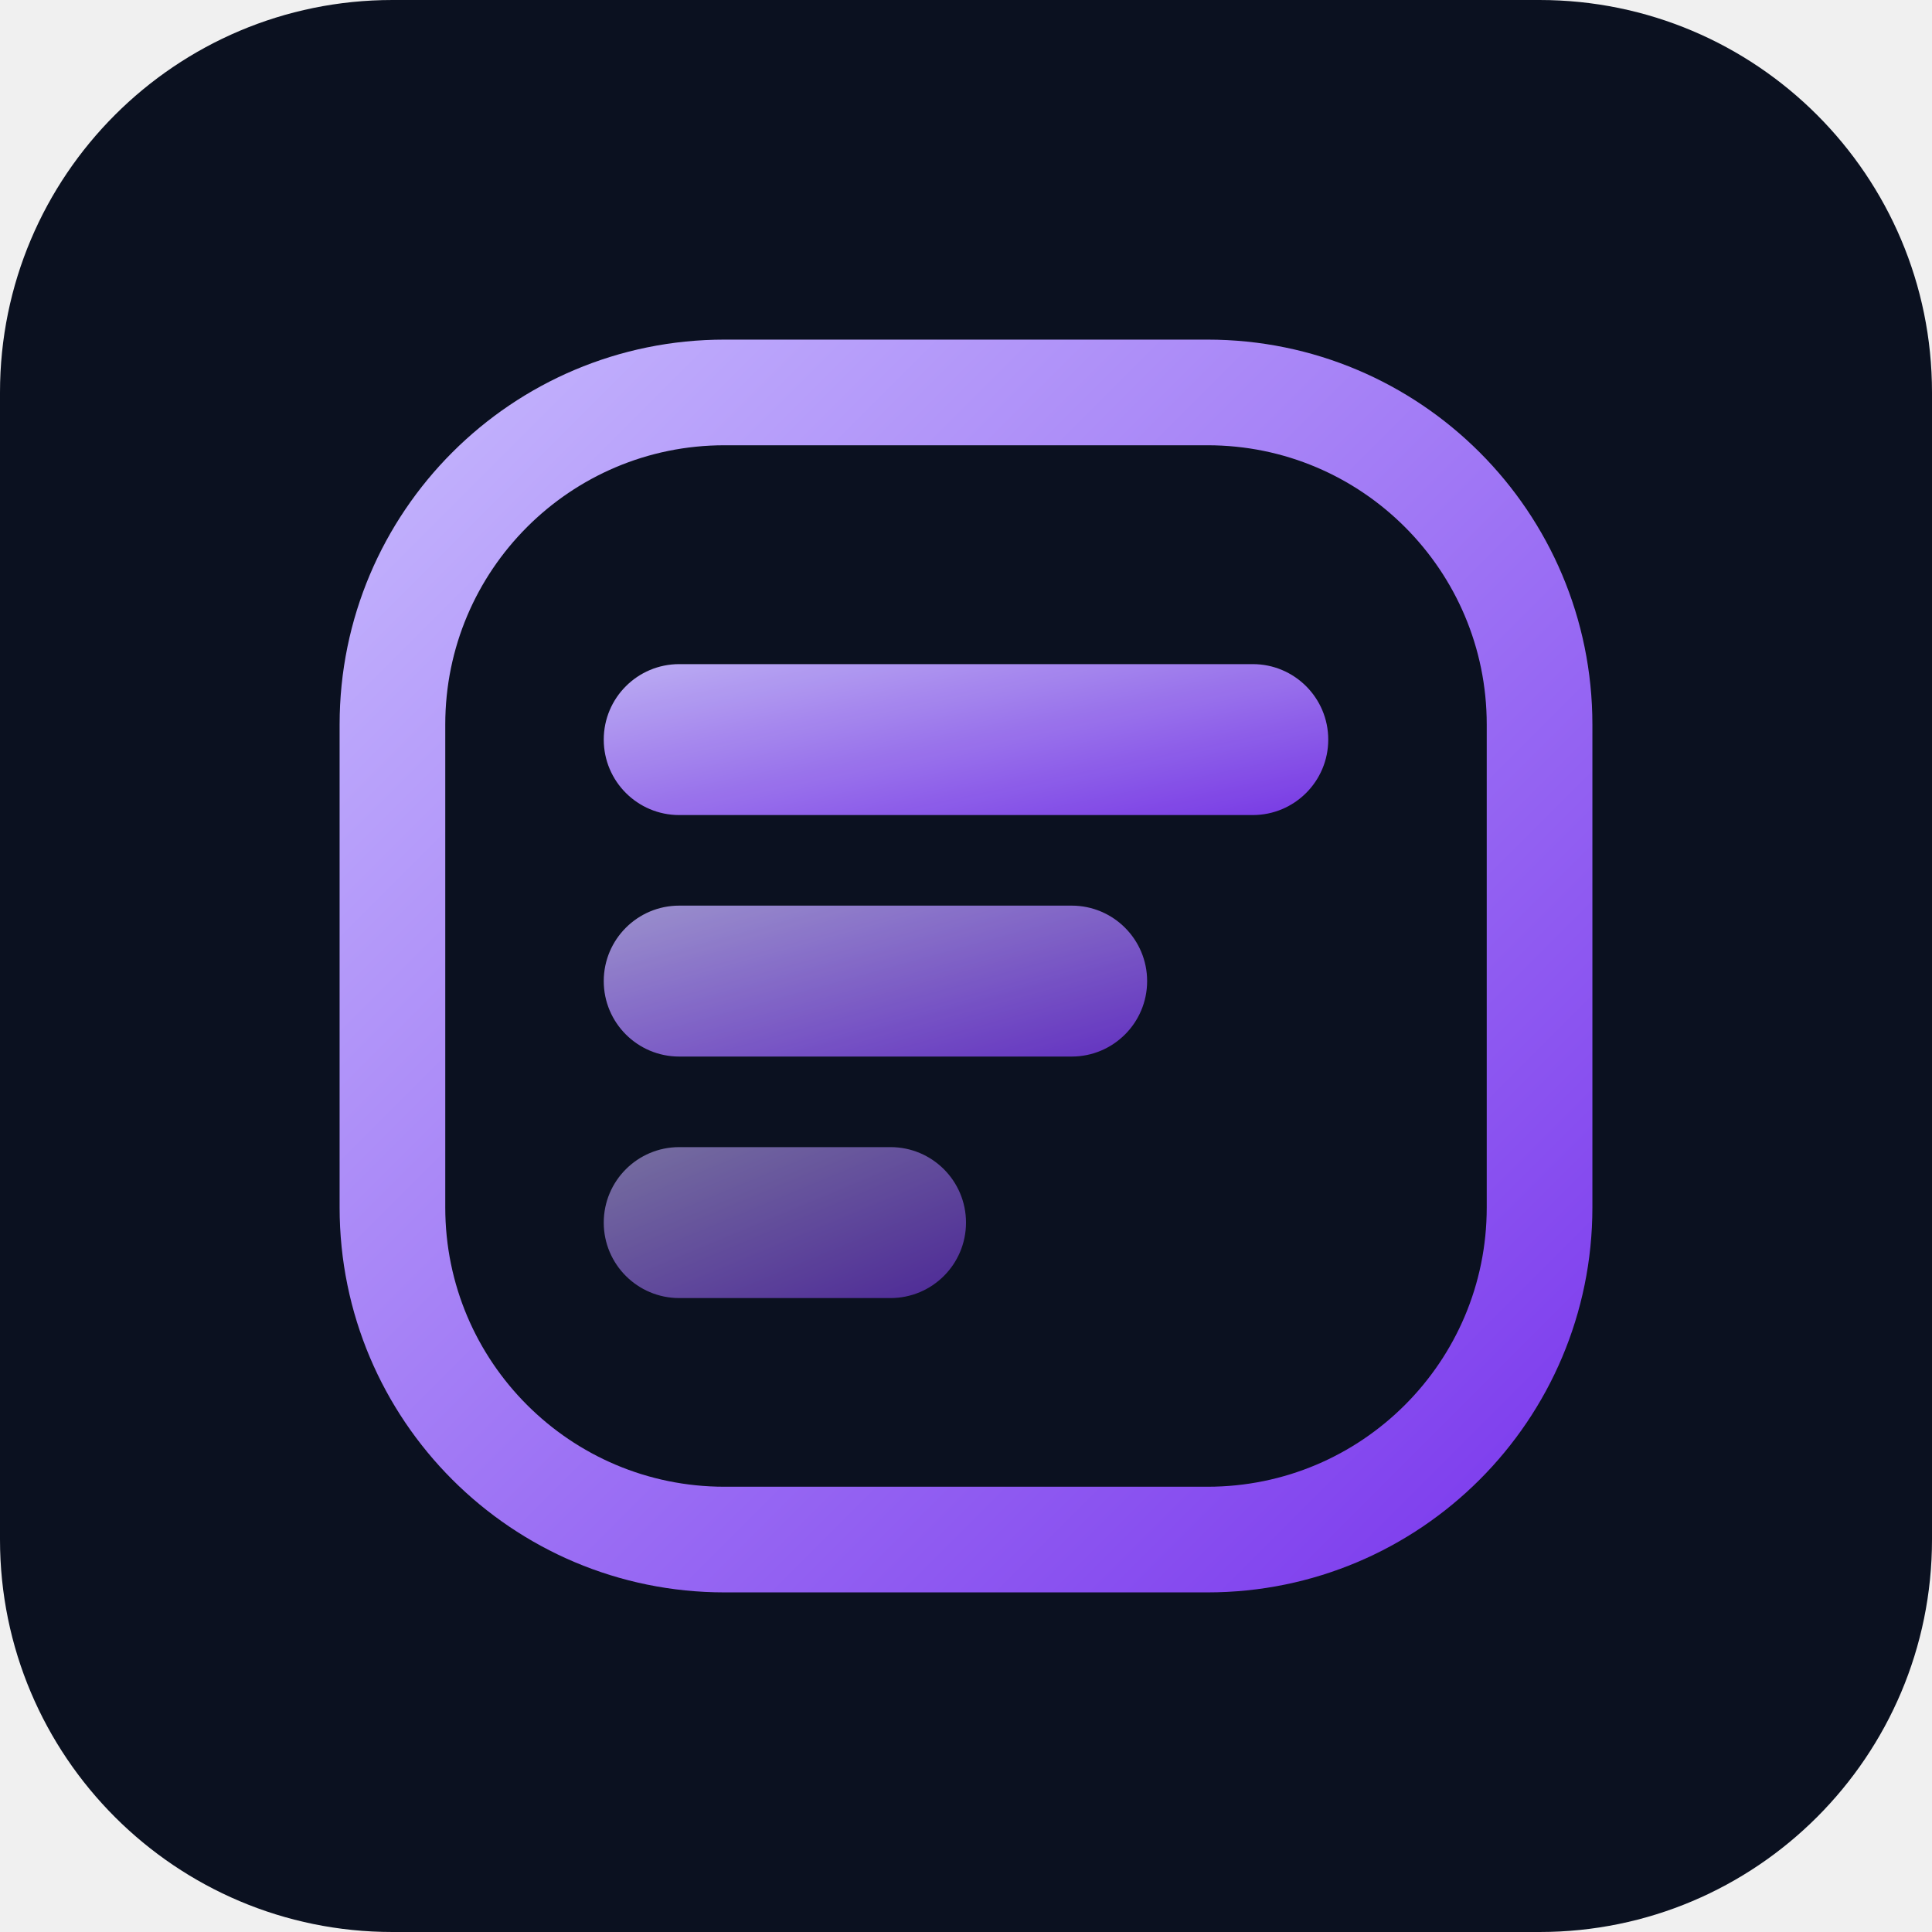
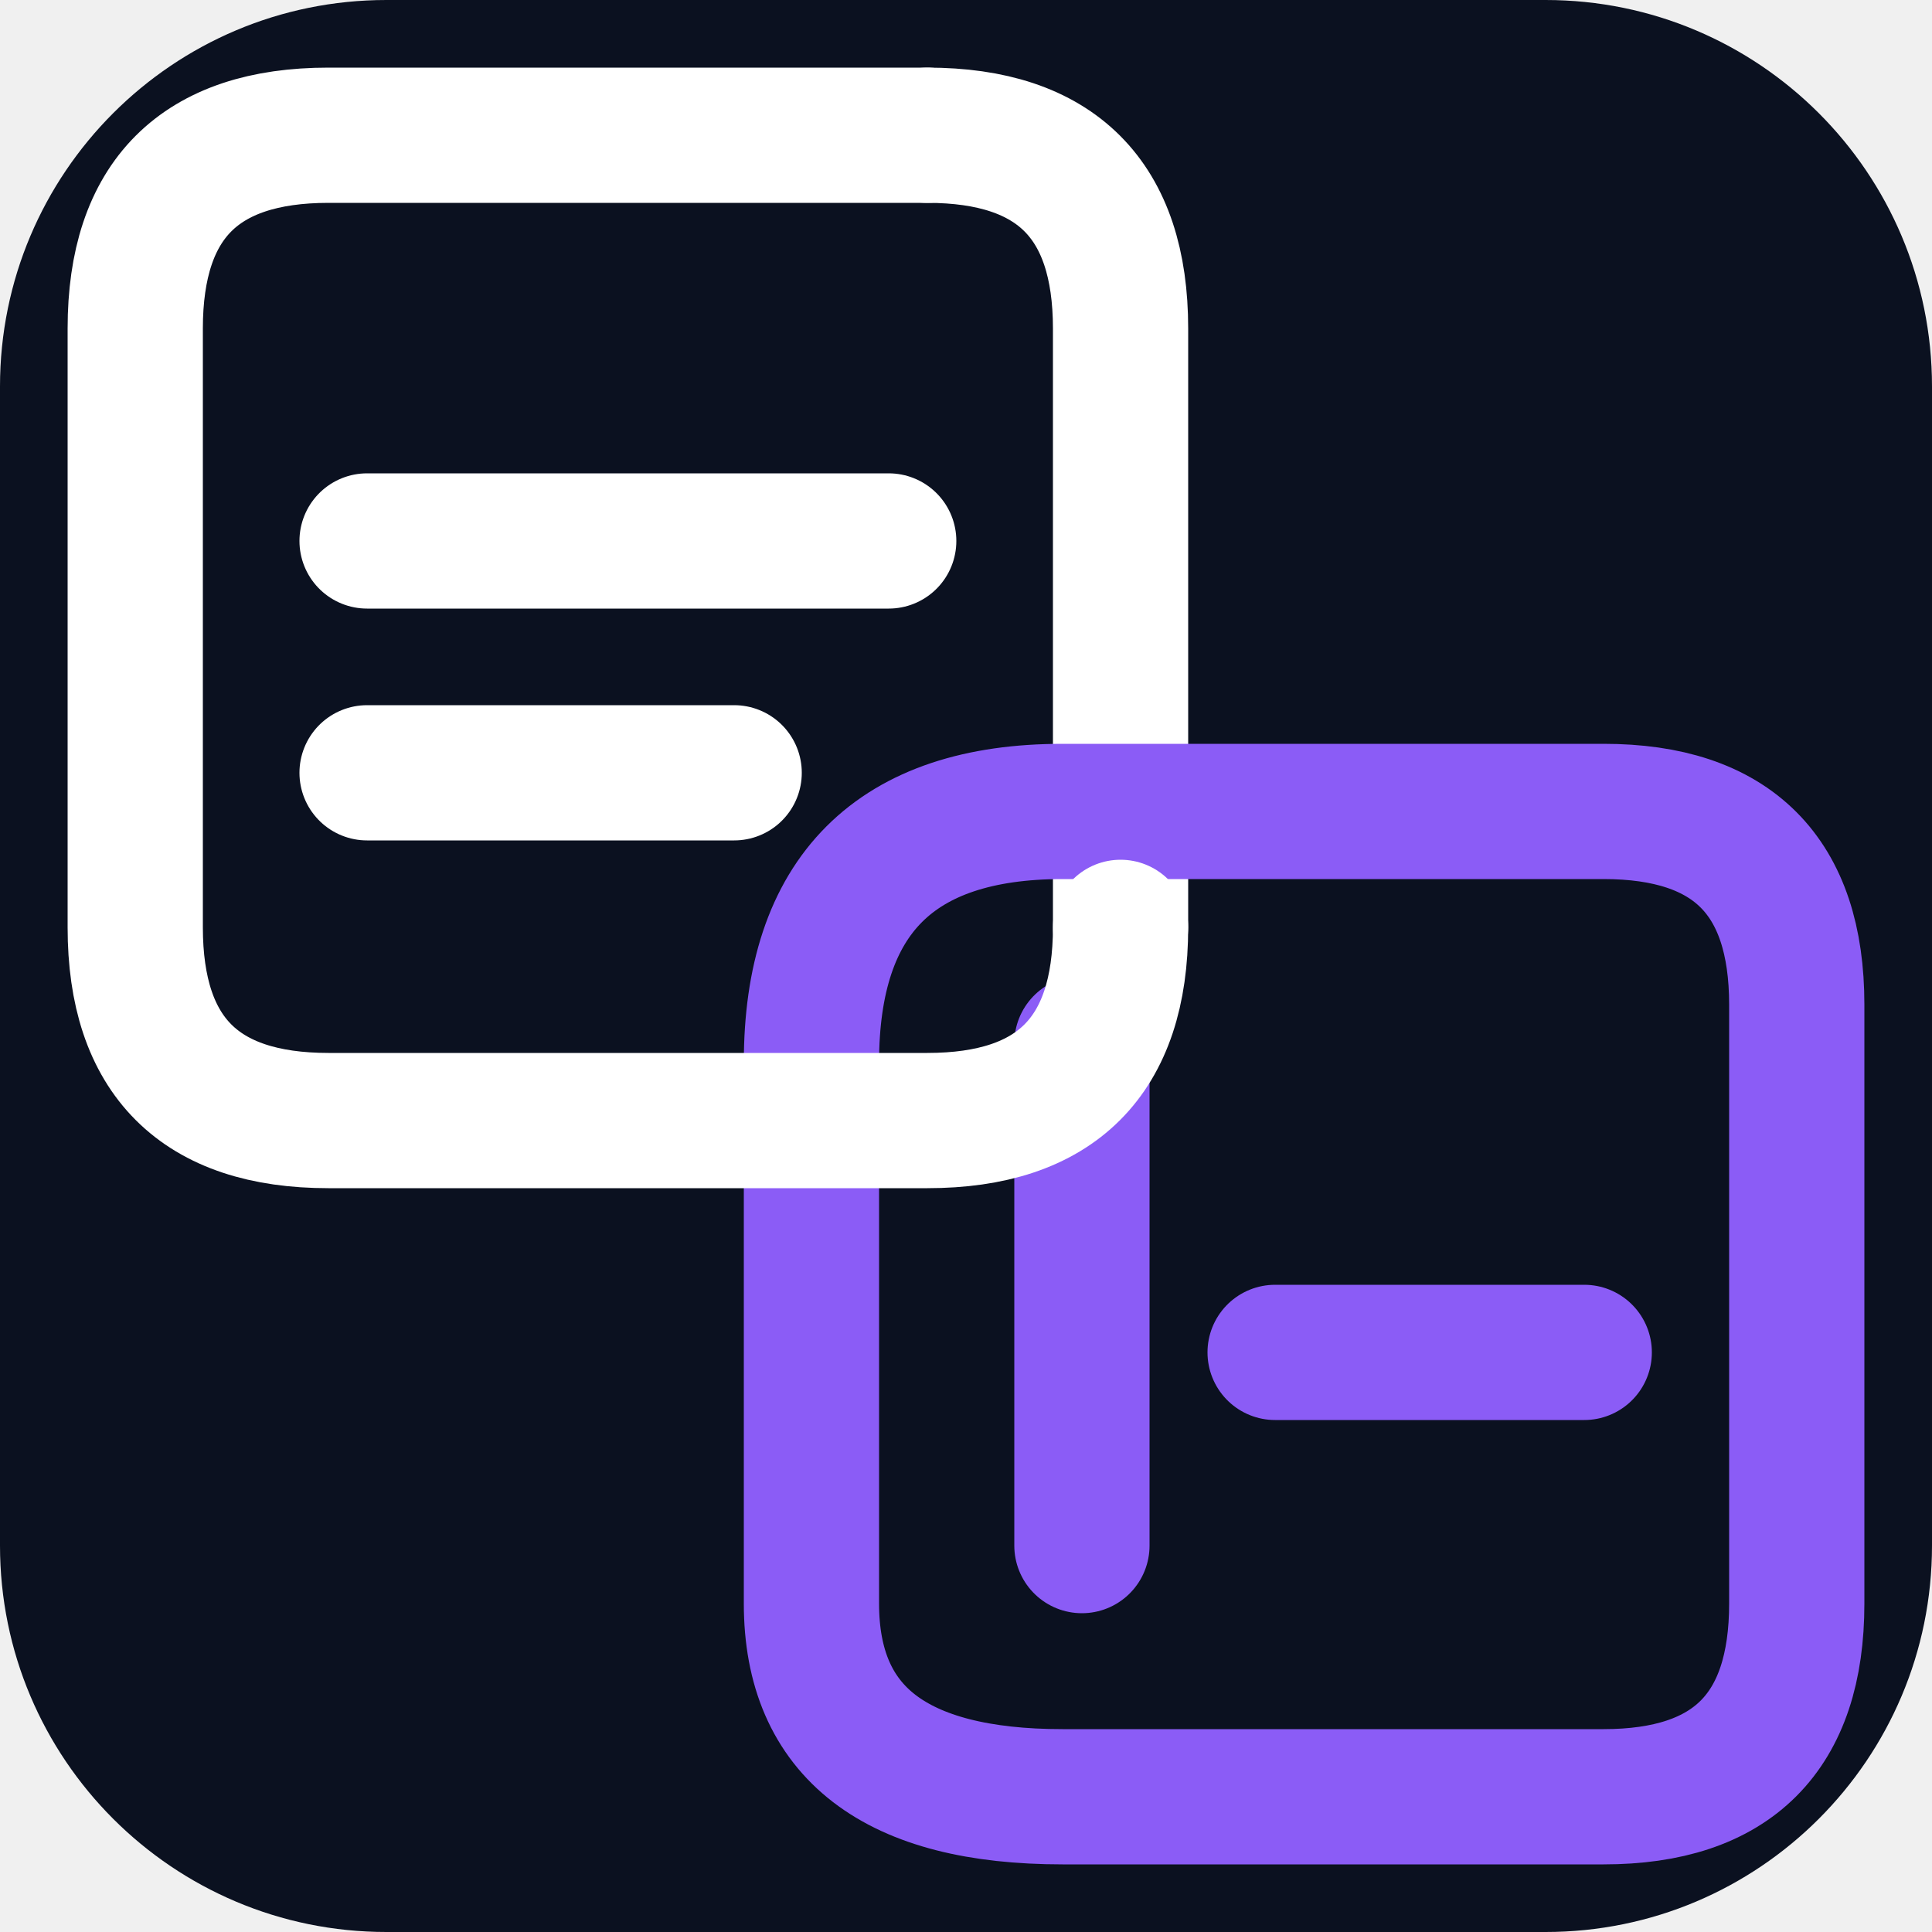
- <svg xmlns="http://www.w3.org/2000/svg" viewBox="0 0 64 64">
-   <defs>
-     <linearGradient id="g" x1="0%" y1="0%" x2="100%" y2="100%">
-       <stop offset="0%" stop-color="#c4b5fd" />
-       <stop offset="100%" stop-color="#7c3aed" />
-     </linearGradient>
-     <linearGradient id="s" x1="0%" y1="0%" x2="100%" y2="100%">
-       <stop offset="0%" stop-color="#c4b5fd" />
-       <stop offset="100%" stop-color="#7c3aed" />
-     </linearGradient>
-   </defs>
-   <rect width="64" height="64" rx="13" fill="#0b1120" />
-   <rect x="13" y="13" width="38" height="38" rx="11" fill="none" stroke="url(#g)" stroke-width="3.5" />
-   <rect x="20" y="22" width="24" height="5" rx="2.5" fill="url(#s)" opacity="0.95" />
-   <rect x="20" y="30" width="18" height="5" rx="2.5" fill="url(#s)" opacity="0.78" />
-   <rect x="20" y="38" width="12" height="5" rx="2.5" fill="url(#s)" opacity="0.58" />
+ <svg xmlns="http://www.w3.org/2000/svg" viewBox="0 0 100 100">
+   <rect width="100" height="100" rx="20" fill="#0b1120" />
+   <path d="M 48,7 Q 58,7 58,17 V 48" stroke="#ffffff" stroke-width="7" stroke-linecap="round" stroke-linejoin="round" fill="none" />
+   <path d="M 55,42 H 83 Q 93,42 93,52 V 83 Q 93,93 83,93 H 55 Q 42,93 42,83 V 55 Q 42,42 55,42 Z" stroke="#8b5cf6" stroke-width="7" stroke-linecap="round" stroke-linejoin="round" fill="none" />
+   <line x1="56" y1="54" x2="56" y2="80" stroke="#8b5cf6" stroke-width="7" stroke-linecap="round" />
+   <line x1="66" y1="70" x2="82" y2="70" stroke="#8b5cf6" stroke-width="7" stroke-linecap="round" />
+   <path d="M 58,48 Q 58,58 48,58 H 17 Q 7,58 7,48 V 17 Q 7,7 17,7 H 48" stroke="#ffffff" stroke-width="7" stroke-linecap="round" stroke-linejoin="round" fill="none" />
+   <line x1="19" y1="28" x2="46" y2="28" stroke="#ffffff" stroke-width="7" stroke-linecap="round" />
+   <line x1="19" y1="40" x2="38" y2="40" stroke="#ffffff" stroke-width="7" stroke-linecap="round" />
</svg>
